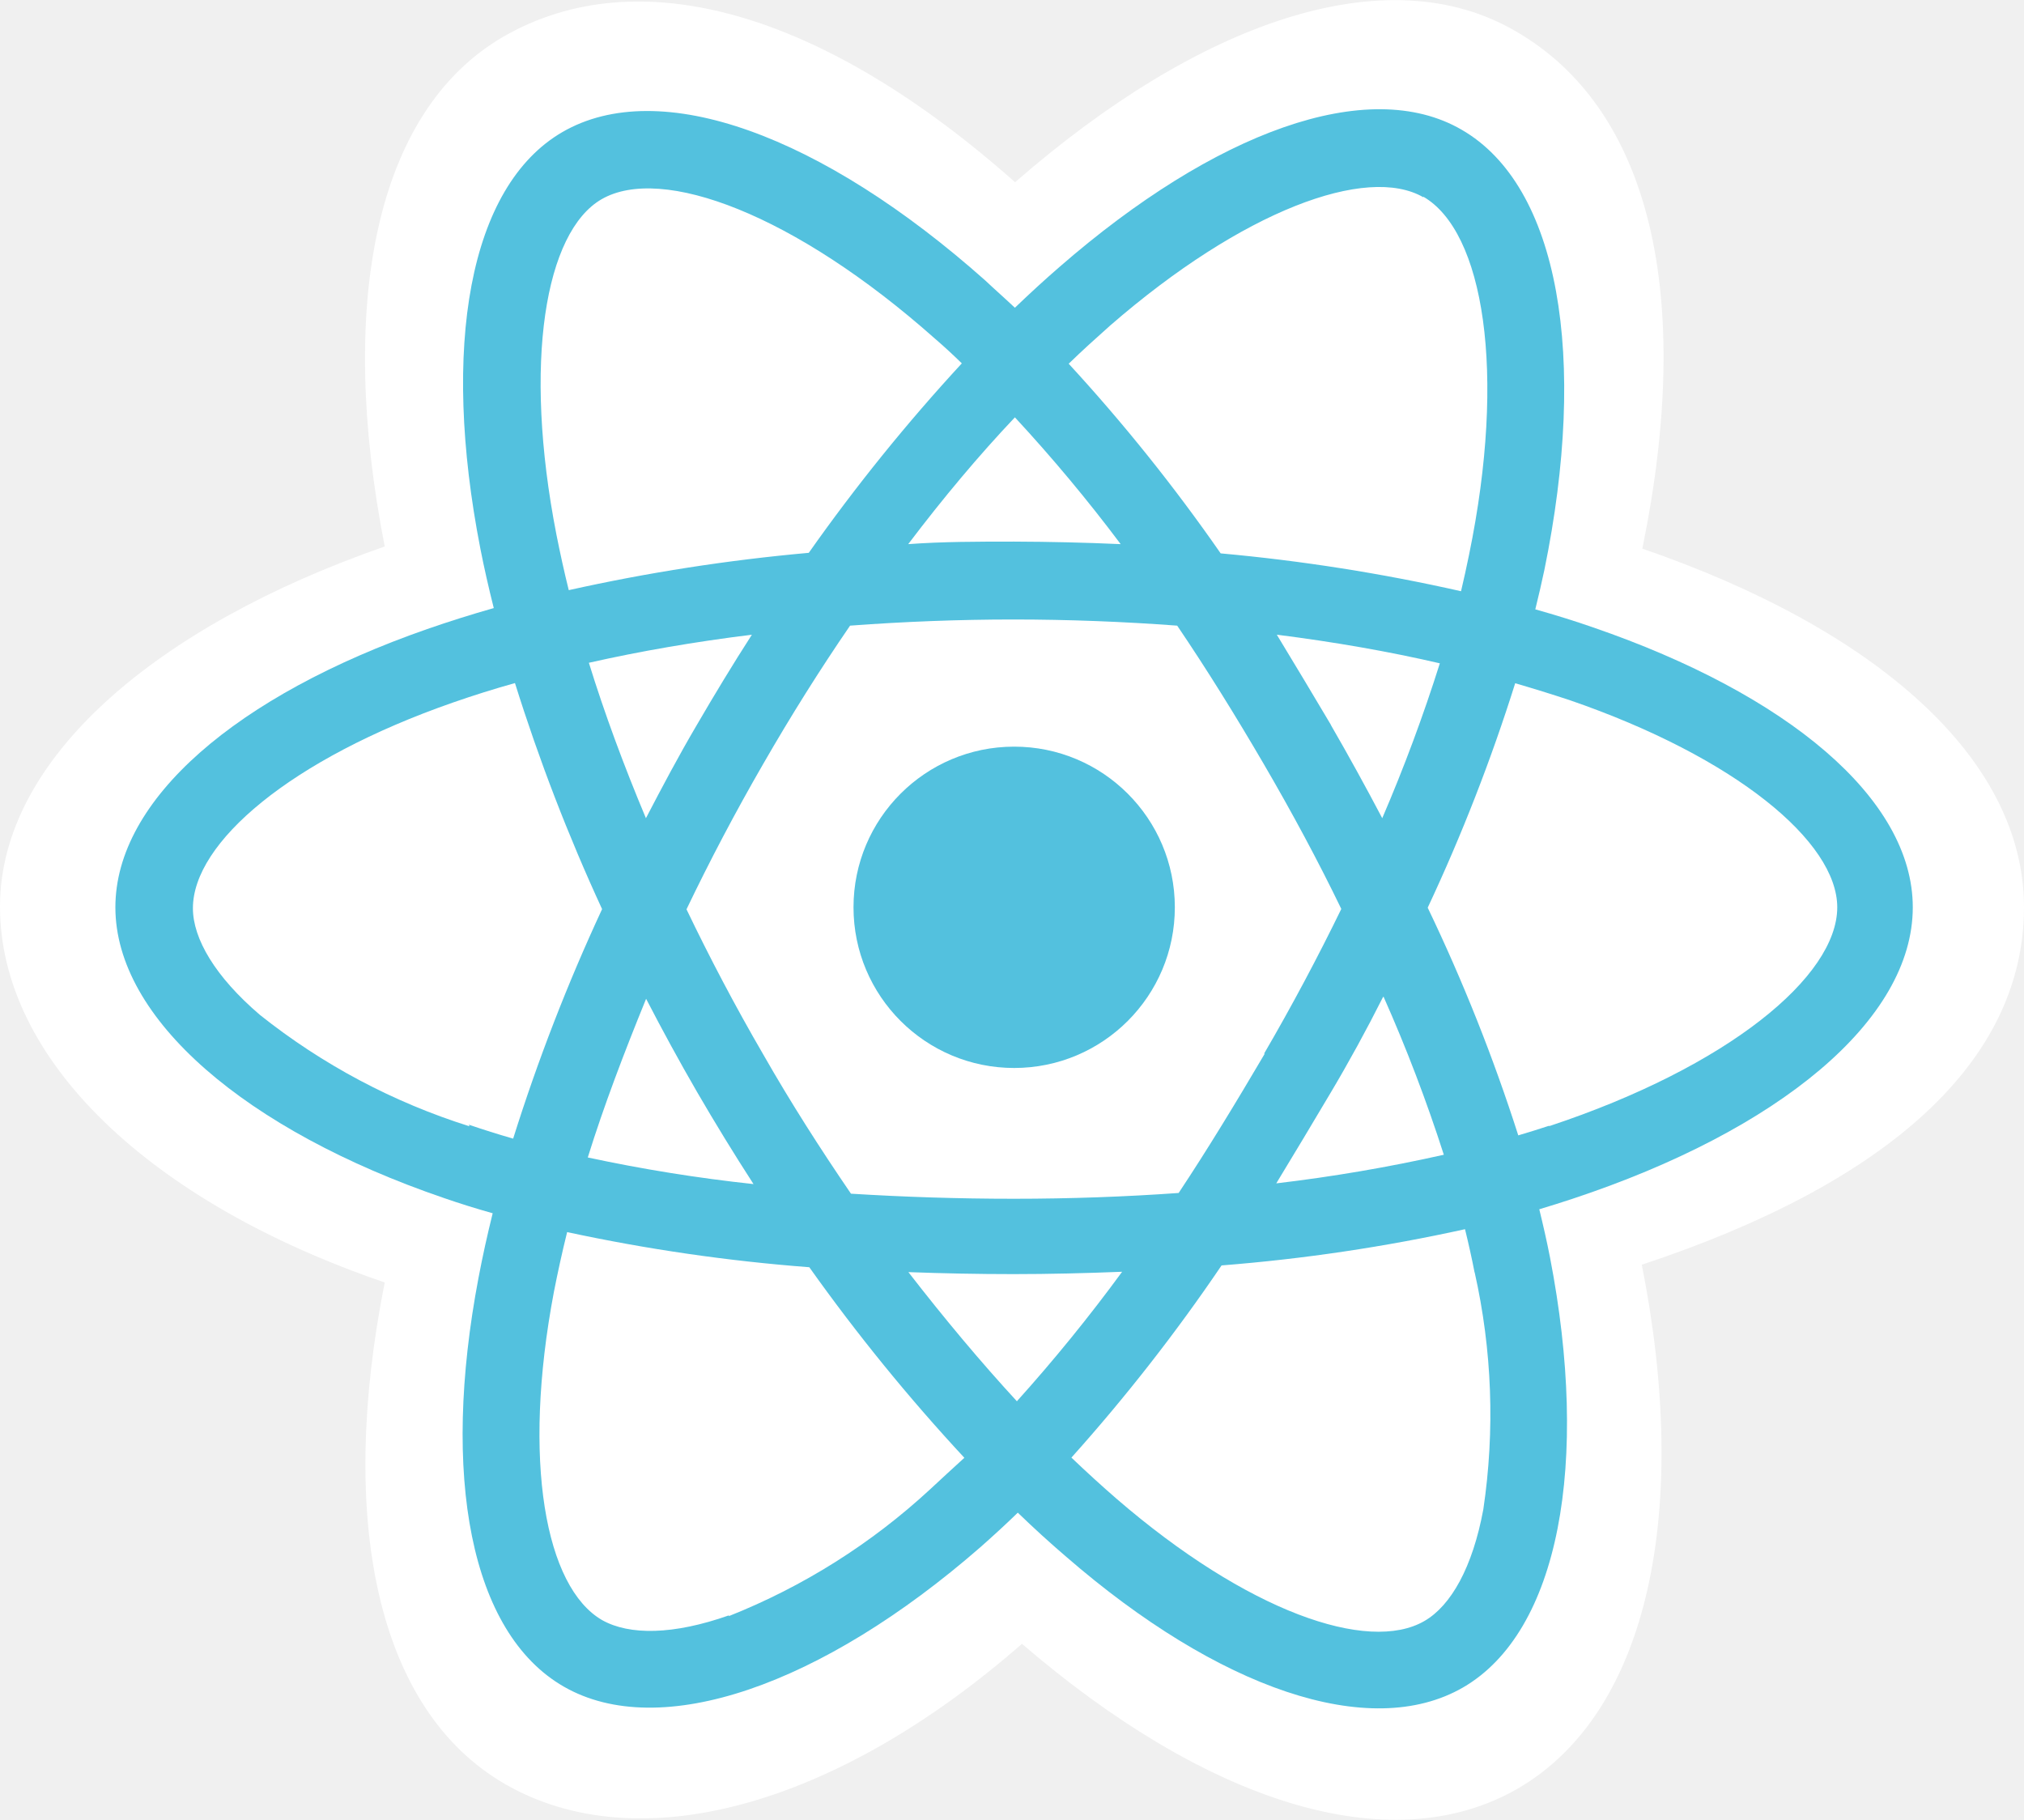
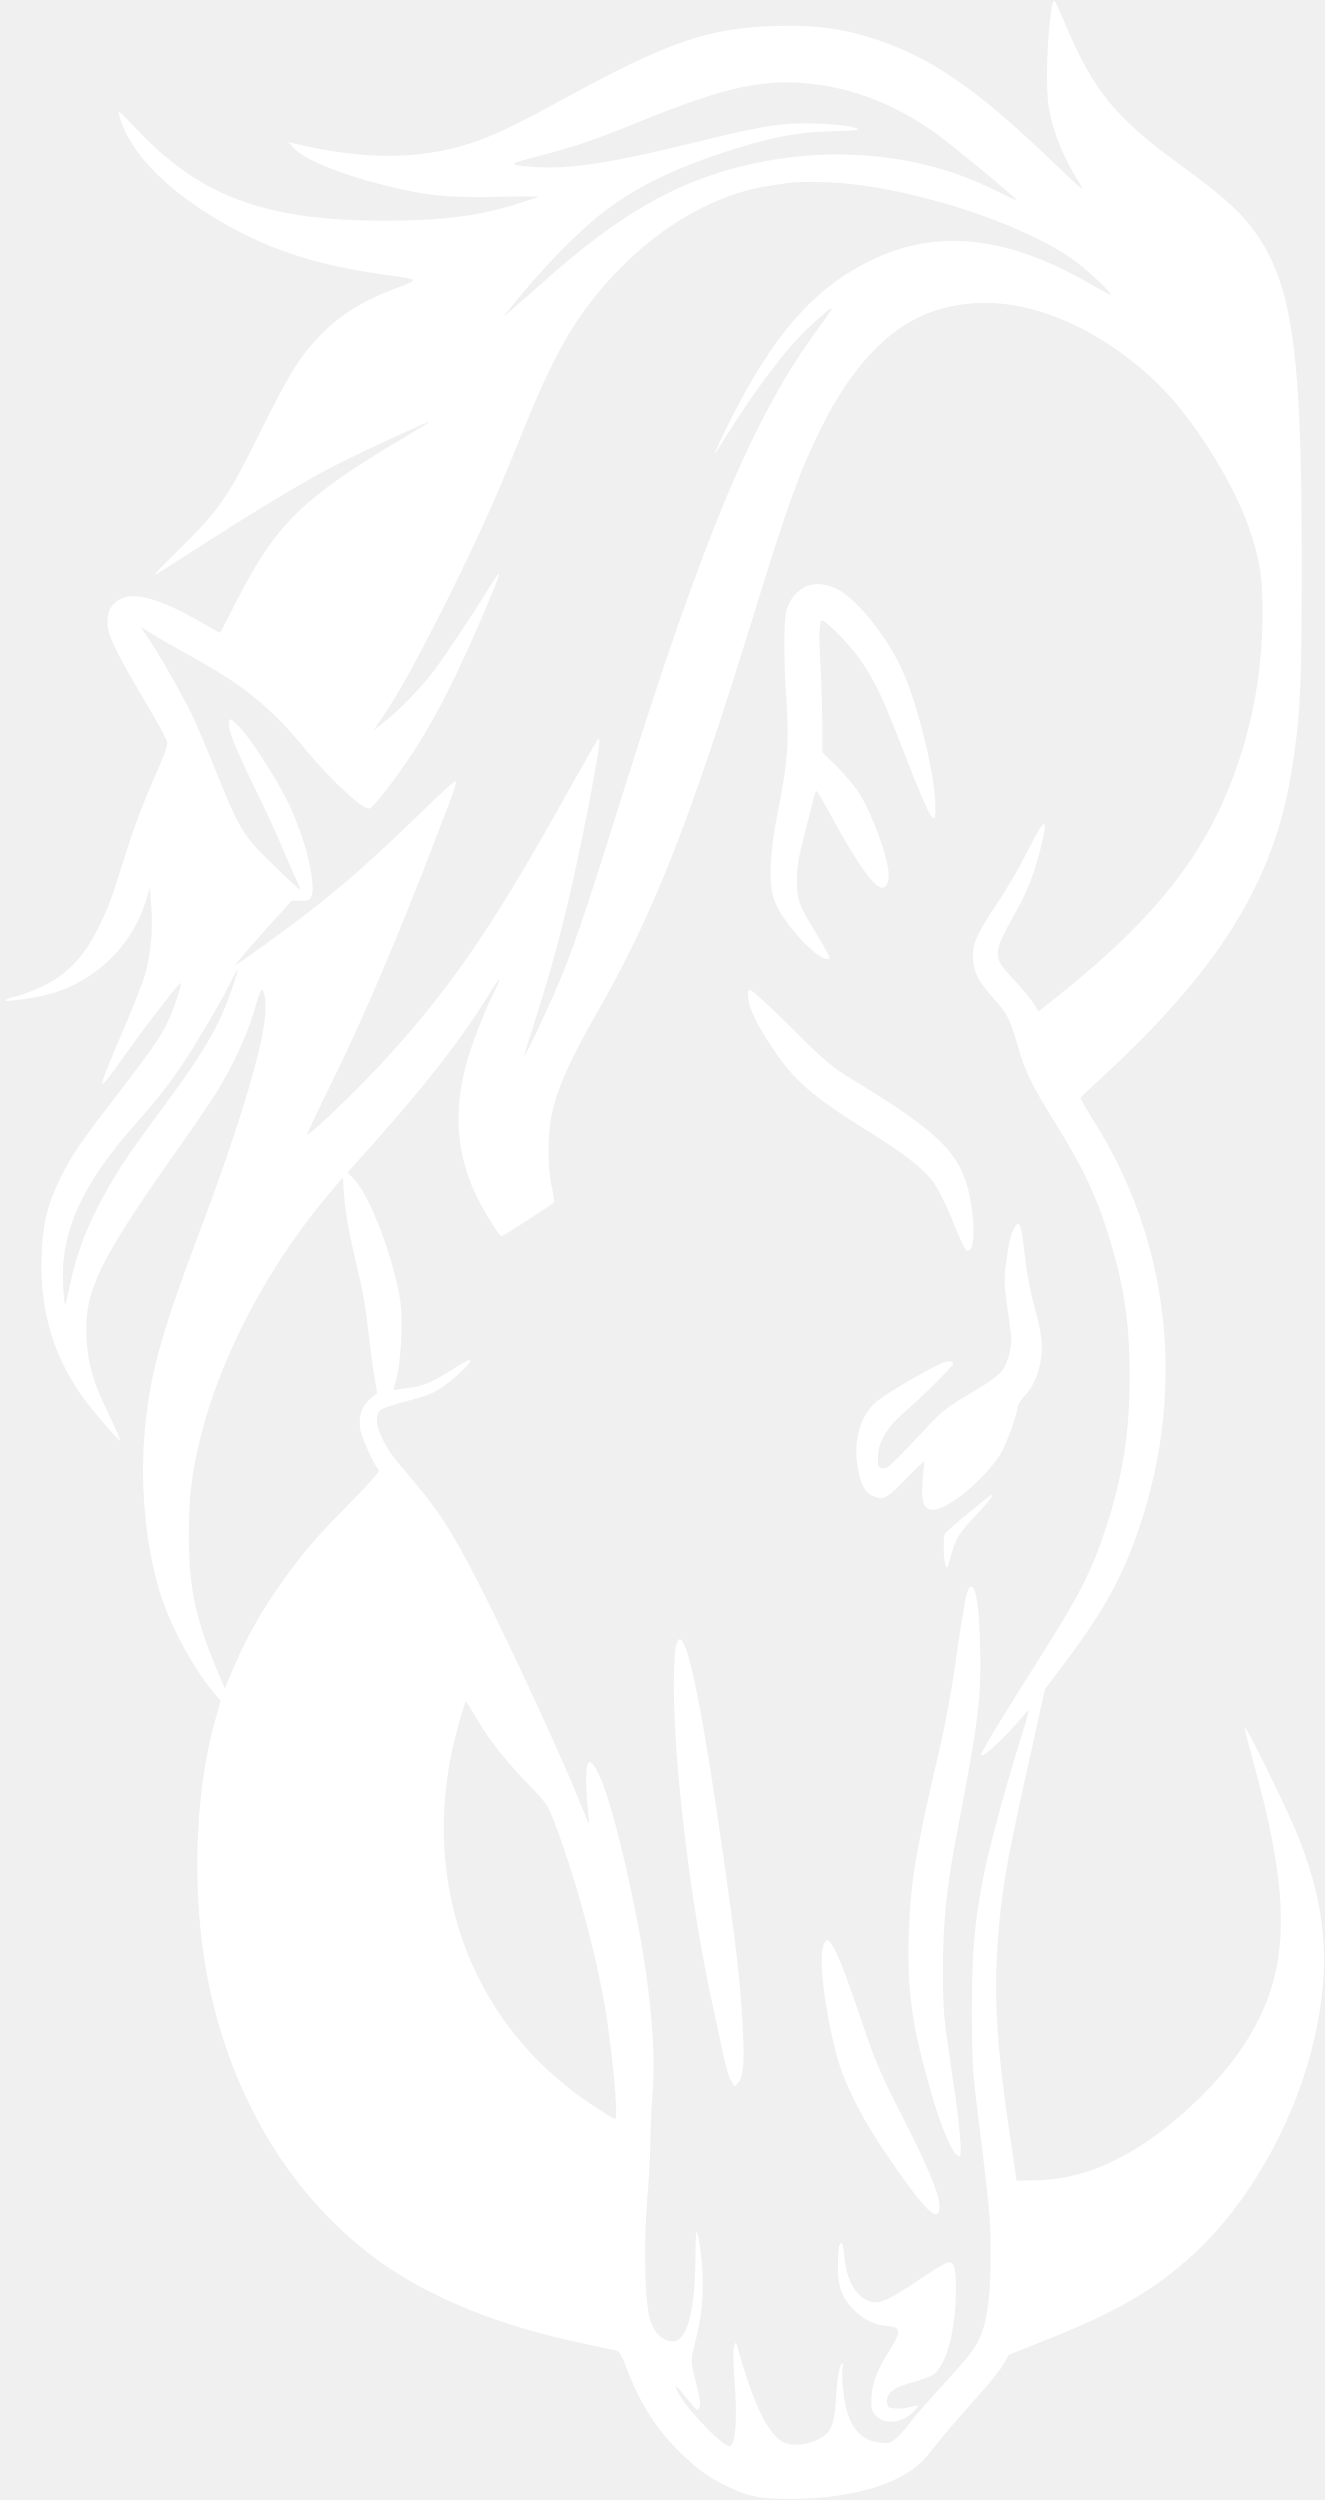
- <svg xmlns="http://www.w3.org/2000/svg" id="Layer_1" data-name="Layer 1" viewBox="0 0 111.74 100.46">
-   <defs>
-     <style>
-       .cls-1{fill:#fff}.cls-2{fill:#53c1de}
-     </style>
-   </defs>
-   <path class="cls-1" d="M.76 52.19C.76 60.62 9 68.5 22 72.94c-2.6 13.06-.47 23.59 6.64 27.69 7.31 4.22 18.2 1.3 28.54-7.74 10.08 8.67 20.26 12.08 27.36 8 7.31-4.23 9.53-15.47 6.86-28.93 13.53-4.48 21.1-11.19 21.1-19.74 0-8.25-8.25-15.38-21.07-19.79 2.87-14 .44-24.29-7-28.57C77.32-.28 67 3.31 56.8 12.2 46.16 2.76 36-.12 28.56 4.16 21.43 8.29 19.39 19 22 32.31 9.44 36.68.76 44 .76 52.19z" transform="translate(-.76 -2.14)" />
-   <path class="cls-2" d="M88.72 36.78c-1-.35-2.1-.69-3.2-1 .18-.73.35-1.46.5-2.17 2.41-11.74.83-21.2-4.57-24.31-5.17-3-13.64.13-22.19 7.57-.82.71-1.65 1.47-2.47 2.26-.55-.52-1.1-1-1.64-1.51-9-8-17.95-11.31-23.34-8.19-5.17 3-6.7 11.88-4.53 23 .21 1.07.46 2.17.74 3.28-1.27.36-2.5.75-3.68 1.16-10.5 3.66-17.21 9.4-17.21 15.36 0 6.15 7.2 12.31 18.14 16.05.87.3 1.76.58 2.69.84-.3 1.21-.56 2.39-.78 3.55-2.08 10.93-.46 19.61 4.7 22.58 5.33 3.07 14.27-.08 23-7.69.69-.61 1.38-1.24 2.07-1.91.89.86 1.79 1.68 2.68 2.44 8.37 7.26 16.74 10.19 21.9 7.21 5.32-3.08 7-12.41 4.8-23.75-.17-.87-.37-1.75-.59-2.65.63-.19 1.24-.38 1.84-.58 11.38-3.77 18.78-9.86 18.78-16.09 0-6-6.92-11.76-17.64-15.45z" transform="translate(-.76 -2.14)" />
-   <path class="cls-1" d="M86.25 64.3c-.54.18-1.1.35-1.67.52a98.39 98.39 0 0 0-5-12.57 99.6 99.6 0 0 0 4.83-12.39c1 .29 2 .6 3 .93 9.18 3.16 14.78 7.83 14.78 11.44 0 3.83-6.05 8.81-15.87 12.07zm-4.08 8.07a35.72 35.72 0 0 1 .48 13.1c-.59 3.19-1.78 5.31-3.25 6.16-3.12 1.81-9.81-.54-17-6.75-.82-.71-1.65-1.47-2.49-2.27A99.6 99.6 0 0 0 68.2 72a98 98 0 0 0 13.44-2c.2.82.38 1.62.53 2.4zM41 91.32c-3.06 1.08-5.49 1.11-7 .26-3.13-1.81-4.43-8.78-2.66-18.12.21-1.07.45-2.17.73-3.3a99.32 99.32 0 0 0 13.37 1.94A103.82 103.82 0 0 0 54 82.62q-1 .91-1.89 1.74a35.84 35.84 0 0 1-11.11 7zm-14.32-27a35.82 35.82 0 0 1-11.57-6.15c-2.46-2.1-3.7-4.2-3.7-5.89 0-3.62 5.38-8.23 14.37-11.36 1.09-.38 2.23-.74 3.41-1.07A103.83 103.83 0 0 0 34 52.33 104 104 0 0 0 29.09 65c-.84-.24-1.66-.5-2.45-.77zm4.8-32.66c-1.86-9.53-.62-16.72 2.49-18.52 3.32-1.92 10.66.82 18.4 7.69.5.43 1 .89 1.49 1.37a102.28 102.28 0 0 0-8.45 10.46 103.36 103.36 0 0 0-13.25 2.06c-.25-1-.48-2.06-.68-3.06zm42.77 10.52c-1-1.69-2-3.35-3-5 3.17.4 6.2.93 9 1.58a90.88 90.88 0 0 1-3.18 8.55c-.9-1.71-1.85-3.44-2.85-5.17zm-17.46-17a87.88 87.88 0 0 1 5.84 7q-2.91-.13-5.89-.14c-2 0-3.91 0-5.84.14 1.93-2.55 3.91-4.91 5.89-7zm-17.57 17c-1 1.7-1.91 3.42-2.8 5.13-1.23-2.93-2.29-5.8-3.15-8.58 2.83-.64 5.85-1.16 9-1.55-1.05 1.63-2.06 3.3-3.05 5zm3.14 25.33a88.52 88.52 0 0 1-9.15-1.47c.88-2.83 2-5.77 3.22-8.76.89 1.72 1.82 3.43 2.81 5.14q1.51 2.6 3.12 5.09zm14.55 12c-2-2.17-4-4.56-6-7.14 1.9.07 3.84.11 5.8.11s4-.05 6-.13a91.37 91.37 0 0 1-5.82 7.16zm20.23-22.35a86.87 86.87 0 0 1 3.33 8.73 90.69 90.69 0 0 1-9.25 1.58c1-1.64 2-3.32 3-5s2-3.51 2.88-5.26zm-6.55 3.14C69 63 67.45 65.56 65.83 68c-2.94.21-6 .32-9.09.32s-6.09-.1-9-.28c-1.68-2.46-3.31-5-4.85-7.7-1.54-2.65-2.95-5.33-4.23-8 1.28-2.67 2.69-5.35 4.22-8q2.3-4 4.81-7.66c2.95-.22 6-.34 9-.34 3.08 0 6.11.12 9.06.34 1.64 2.42 3.24 5 4.78 7.64s3 5.35 4.28 8c-1.29 2.65-2.72 5.34-4.27 8zM79.34 13c3.32 1.92 4.61 9.65 2.52 19.78a67.5 67.5 0 0 1-.44 2 101.84 101.84 0 0 0-13.27-2.09 98.2 98.2 0 0 0-8.39-10.47c.76-.74 1.53-1.43 2.28-2.1 7.33-6.37 14.18-8.89 17.3-7.09z" transform="translate(-.76 -2.14)" />
-   <path class="cls-2" d="M56.74 43.36a8.87 8.87 0 1 1-8.86 8.87 8.87 8.87 0 0 1 8.86-8.87" transform="translate(-.76 -2.14)" />
+ <svg xmlns="http://www.w3.org/2000/svg" version="1.0" width="678pt" height="1280pt" viewBox="0 0 678 1280" preserveAspectRatio="xMidYMid meet">
+   <g transform="translate(0,1280) scale(0.1,-0.1)" fill="#ffffff" stroke="none">
+     <path d="M5386 12769 c-26 -157 -34 -421 -15 -525 21 -123 76 -256 156 -382 33 -52 20 -41 -143 115 -385 369 -613 526 -904 623 -164 54 -307 73 -510 67 -349 -11 -547 -80 -1096 -380 -238 -130 -341 -179 -454 -217 -266 -89 -557 -91 -917 -4 l-28 7 25 -27 c55 -61 227 -133 454 -191 221 -56 329 -68 584 -63 122 3 222 3 222 2 0 -2 -51 -19 -112 -38 -201 -63 -387 -86 -683 -86 -608 0 -941 124 -1268 471 -92 97 -96 100 -85 63 46 -169 214 -351 469 -509 260 -161 519 -250 879 -300 192 -26 191 -25 70 -70 -177 -66 -296 -141 -401 -253 -98 -103 -156 -199 -303 -497 -160 -323 -202 -384 -410 -589 -129 -127 -143 -144 -96 -114 30 19 145 93 255 163 289 185 505 314 662 393 132 67 448 212 461 212 4 0 -56 -37 -133 -83 -514 -304 -654 -441 -856 -839 -44 -87 -81 -158 -83 -158 -2 0 -50 27 -107 60 -178 103 -310 145 -382 121 -57 -19 -87 -62 -87 -125 0 -65 33 -136 189 -401 62 -104 114 -200 117 -212 4 -15 -12 -62 -45 -137 -79 -178 -125 -299 -175 -461 -68 -218 -84 -259 -140 -370 -69 -137 -159 -229 -277 -284 -46 -22 -106 -45 -134 -52 -65 -15 -79 -29 -24 -22 184 20 287 54 398 127 137 92 239 226 287 381 l21 70 8 -105 c9 -128 -6 -259 -40 -364 -14 -42 -65 -170 -114 -284 -134 -314 -133 -318 26 -94 126 176 273 365 279 359 7 -6 -44 -154 -72 -210 -40 -78 -92 -152 -254 -362 -181 -234 -230 -305 -286 -417 -71 -142 -95 -238 -101 -408 -10 -276 59 -512 212 -725 51 -71 186 -227 191 -222 3 2 -25 64 -60 138 -81 166 -106 253 -113 389 -13 239 61 391 473 975 78 110 165 238 194 285 77 123 154 289 190 409 16 58 33 107 36 110 12 13 24 -28 24 -87 0 -161 -121 -573 -345 -1167 -200 -532 -253 -731 -277 -1042 -20 -269 14 -586 88 -808 53 -163 164 -365 265 -487 l39 -47 -25 -88 c-113 -388 -126 -936 -34 -1373 138 -651 493 -1183 991 -1487 240 -146 553 -263 908 -338 91 -20 174 -37 186 -40 15 -3 29 -27 53 -92 68 -181 158 -320 284 -440 90 -85 147 -125 240 -168 112 -51 164 -60 332 -59 311 2 571 84 678 215 19 24 62 76 94 116 32 39 105 122 161 185 57 62 118 137 136 167 l32 55 179 71 c376 149 572 263 774 451 268 249 495 644 596 1037 102 401 84 707 -67 1091 -48 124 -267 570 -275 562 -2 -2 14 -68 36 -147 215 -767 200 -1129 -60 -1509 -120 -176 -347 -389 -536 -503 -176 -106 -334 -156 -503 -160 l-105 -2 -32 215 c-69 458 -86 724 -64 1017 19 251 42 385 145 851 l96 433 118 157 c192 258 288 436 372 692 233 708 145 1453 -242 2064 -38 60 -67 112 -66 115 2 4 57 56 123 117 585 540 863 988 954 1534 49 295 56 435 56 1085 0 1122 -50 1452 -261 1726 -65 85 -166 173 -363 316 -329 239 -445 381 -586 718 -26 61 -50 114 -55 119 -5 5 -11 -6 -14 -25z m-1179 -405 c196 -29 401 -115 585 -247 85 -61 420 -338 415 -343 -1 -2 -54 23 -117 54 -384 192 -862 233 -1315 115 -337 -88 -613 -250 -979 -574 -70 -63 -149 -132 -175 -154 l-46 -40 40 50 c155 197 358 404 493 503 161 119 334 204 587 288 243 80 370 106 560 112 157 5 159 6 115 20 -26 8 -105 16 -185 19 -178 6 -264 -7 -606 -91 -450 -111 -658 -143 -839 -131 -148 11 -147 14 15 55 174 44 298 87 517 176 460 188 664 229 935 188z m141 -505 c407 -44 924 -222 1161 -399 72 -54 193 -170 178 -170 -3 0 -58 29 -120 65 -418 239 -778 275 -1112 110 -292 -144 -497 -379 -725 -835 -70 -141 -88 -185 -48 -120 180 291 339 503 466 620 132 123 141 122 49 -1 -335 -451 -591 -1058 -1012 -2404 -166 -530 -233 -732 -300 -900 -46 -117 -195 -438 -201 -432 -2 1 22 79 52 172 112 343 192 666 284 1144 50 265 58 324 41 305 -5 -5 -74 -126 -154 -269 -390 -701 -608 -1017 -963 -1400 -131 -141 -361 -361 -370 -353 -2 3 46 108 109 234 178 360 348 759 572 1344 79 206 87 230 74 230 -5 0 -92 -80 -192 -178 -214 -208 -372 -349 -552 -488 -142 -110 -369 -274 -379 -274 -4 0 59 74 140 165 l148 164 43 -1 c30 -2 47 2 53 12 40 63 -39 362 -148 555 -80 143 -185 297 -229 336 -38 33 -38 33 -41 10 -5 -35 30 -126 135 -341 53 -107 117 -248 144 -313 27 -65 59 -137 70 -159 11 -22 19 -42 16 -44 -2 -2 -65 56 -139 129 -156 151 -169 173 -296 487 -39 96 -84 204 -100 240 -40 90 -174 330 -233 418 l-49 72 63 -38 c34 -22 114 -67 177 -102 291 -160 424 -268 608 -492 123 -149 283 -298 321 -298 19 0 142 158 234 301 119 183 248 443 391 788 61 149 57 151 -29 11 -81 -130 -209 -323 -264 -395 -61 -81 -183 -208 -253 -261 l-57 -45 53 78 c79 116 167 276 324 588 160 322 252 526 382 850 180 449 298 644 524 870 221 220 493 367 746 404 41 6 86 13 100 15 55 8 216 5 308 -5z m853 -624 c285 -50 599 -241 817 -497 157 -186 317 -459 381 -653 54 -163 66 -243 65 -435 -1 -325 -64 -631 -191 -930 -153 -356 -405 -659 -837 -1004 l-119 -95 -28 45 c-16 24 -62 80 -104 124 -105 113 -104 128 16 341 62 112 97 202 129 334 40 162 20 155 -71 -27 -39 -78 -110 -200 -159 -272 -103 -154 -124 -204 -118 -278 6 -71 26 -110 102 -196 76 -87 85 -104 127 -247 37 -131 72 -202 192 -395 146 -234 219 -390 285 -615 70 -234 96 -422 96 -680 0 -291 -36 -520 -124 -785 -71 -216 -137 -345 -347 -675 -217 -343 -296 -475 -289 -482 12 -12 123 92 215 202 39 46 39 51 -22 -146 -64 -204 -153 -532 -177 -653 -49 -243 -64 -406 -64 -706 0 -233 4 -317 22 -460 71 -578 74 -605 74 -790 1 -224 -18 -354 -63 -446 -22 -44 -73 -108 -173 -216 -77 -84 -158 -176 -179 -205 -21 -29 -52 -64 -70 -79 -27 -23 -37 -26 -81 -20 -109 12 -168 91 -187 251 -6 49 -9 104 -6 122 3 18 4 33 1 33 -14 0 -27 -69 -33 -176 -9 -140 -24 -176 -86 -211 -50 -28 -124 -38 -169 -23 -83 27 -160 175 -242 465 -16 59 -17 59 -26 30 -5 -18 -4 -89 3 -179 12 -158 8 -280 -11 -315 -9 -18 -14 -19 -31 -10 -42 22 -169 152 -219 224 -51 75 -55 104 -6 43 78 -96 75 -94 85 -78 11 16 7 45 -20 148 -24 92 -24 98 7 217 32 128 41 272 24 412 -19 161 -29 166 -29 15 -2 -319 -47 -470 -135 -448 -51 13 -86 56 -102 126 -24 106 -28 388 -10 603 9 104 16 237 16 297 0 59 5 166 11 239 19 224 -13 561 -87 931 -69 339 -134 586 -184 696 -46 103 -70 96 -69 -21 0 -38 4 -104 9 -145 4 -41 7 -76 6 -77 -2 -2 -20 41 -41 95 -83 211 -359 810 -510 1107 -161 316 -219 404 -410 625 -112 130 -157 258 -102 294 12 8 75 28 139 45 127 32 164 53 262 142 84 76 70 88 -29 23 -105 -68 -155 -90 -225 -99 -30 -3 -62 -9 -72 -11 -15 -4 -15 -1 -2 43 25 81 38 291 25 398 -24 201 -153 548 -237 636 l-35 36 98 109 c294 328 482 568 624 799 28 47 54 84 56 81 2 -2 -10 -33 -28 -67 -52 -104 -119 -277 -145 -379 -63 -240 -44 -459 56 -665 41 -84 117 -205 128 -205 7 0 257 162 269 174 3 2 -3 38 -12 78 -22 95 -22 268 0 373 27 128 89 270 222 503 300 524 476 969 808 2042 181 587 242 755 355 980 150 299 333 495 538 575 141 55 294 68 453 40z m-4010 -3488 c-68 -202 -142 -328 -374 -641 -175 -236 -241 -339 -317 -487 -68 -133 -112 -256 -141 -396 -11 -54 -22 -99 -24 -101 -9 -9 -17 157 -10 220 21 222 131 433 359 692 120 136 183 216 253 321 78 118 191 311 239 407 21 43 39 76 41 74 2 -1 -10 -42 -26 -89z m604 -1287 c15 -69 38 -170 51 -225 13 -55 31 -165 39 -245 9 -80 22 -185 31 -234 l15 -89 -35 -29 c-43 -35 -61 -89 -52 -151 7 -48 76 -200 96 -212 8 -5 -40 -60 -137 -159 -171 -173 -232 -243 -331 -377 -122 -165 -208 -316 -283 -494 l-38 -90 -21 50 c-127 293 -164 461 -163 735 0 198 14 315 59 499 102 415 348 882 659 1249 l70 84 7 -94 c3 -51 18 -149 33 -218z m646 -2460 c64 -110 156 -226 273 -345 79 -81 91 -98 121 -175 105 -274 209 -650 259 -936 40 -228 74 -594 56 -594 -5 0 -63 36 -129 80 -633 423 -894 1185 -670 1951 17 60 33 109 34 109 2 0 26 -40 56 -90z" />
+     <path d="M4115 9791 c-40 -24 -61 -49 -82 -96 -21 -47 -23 -232 -5 -505 12 -200 4 -297 -45 -543 -43 -218 -49 -368 -19 -454 41 -121 246 -337 283 -299 3 3 -24 54 -60 114 -99 161 -107 182 -107 284 0 69 8 116 36 225 20 76 41 159 47 186 6 26 14 47 17 47 4 0 35 -53 70 -117 118 -220 206 -349 252 -374 28 -15 48 11 48 62 0 84 -87 321 -157 427 -21 31 -70 89 -110 129 l-73 72 0 158 c-1 87 -5 221 -10 298 -5 77 -6 159 -3 182 5 41 6 42 27 28 42 -30 129 -121 171 -180 78 -109 116 -186 215 -440 167 -429 187 -461 177 -282 -10 166 -100 515 -172 666 -86 180 -237 363 -337 409 -58 27 -123 28 -163 3z" />
+     <path d="M3832 7685 c7 -56 44 -133 121 -248 116 -173 202 -248 497 -432 184 -115 276 -187 329 -258 21 -29 63 -110 92 -182 28 -71 59 -140 67 -153 14 -21 16 -22 31 -7 22 22 20 153 -3 265 -46 223 -149 327 -591 596 -120 73 -144 93 -323 272 -106 105 -200 192 -209 192 -13 0 -15 -8 -11 -45z" />
+     <path d="M5197 6519 c-21 -33 -34 -87 -47 -194 -9 -73 -8 -112 5 -200 8 -61 18 -129 21 -153 8 -60 -12 -144 -45 -189 -19 -26 -69 -62 -162 -117 -113 -66 -147 -92 -214 -164 -191 -204 -212 -224 -237 -220 -21 3 -23 8 -23 59 0 72 46 151 129 223 97 83 256 241 256 254 0 17 -35 15 -73 -4 -130 -65 -296 -166 -332 -202 -73 -72 -105 -191 -85 -317 14 -87 35 -132 71 -150 59 -31 76 -23 182 88 54 56 96 93 92 82 -4 -11 -9 -59 -12 -107 -7 -100 8 -138 53 -138 78 0 264 154 348 288 27 43 86 206 86 237 0 10 16 36 36 58 45 50 70 105 83 184 12 75 4 140 -38 293 -17 64 -35 160 -41 215 -19 182 -28 213 -53 174z" />
+     <path d="M4962 5056 c-63 -51 -118 -99 -123 -107 -10 -17 -10 -124 1 -159 8 -28 8 -29 35 65 21 72 37 97 132 198 40 43 73 83 73 88 0 12 8 18 -118 -85z" />
+     <path d="M4951 4643 c-14 -54 -36 -188 -66 -406 -15 -103 -49 -283 -76 -400 -121 -515 -147 -672 -156 -937 -9 -287 14 -460 108 -791 59 -210 119 -349 151 -349 17 0 3 155 -43 461 -38 253 -41 290 -41 484 -1 243 17 423 68 690 120 631 130 710 121 1005 -5 182 -19 269 -44 277 -7 3 -16 -12 -22 -34z" />
+     <path d="M3461 4373 c-6 -21 -11 -113 -11 -205 0 -402 86 -1117 195 -1618 19 -85 44 -203 56 -262 12 -58 30 -121 41 -139 l20 -33 18 22 c28 34 33 115 21 315 -15 235 -29 359 -96 832 -103 727 -178 1108 -222 1122 -7 3 -16 -12 -22 -34z" />
+     <path d="M4219 2848 c-30 -55 -1 -316 61 -558 39 -149 119 -312 245 -500 208 -308 285 -386 285 -285 0 59 -59 202 -192 462 -114 224 -137 278 -212 501 -89 262 -132 368 -159 390 -13 11 -17 10 -28 -10z" />
+     <path d="M4296 1297 c-3 -12 -6 -60 -6 -107 0 -99 20 -153 78 -213 49 -51 105 -79 172 -86 48 -5 55 -9 58 -29 2 -14 -12 -47 -37 -85 -65 -101 -95 -174 -99 -247 -3 -55 -1 -69 17 -92 40 -51 127 -49 187 4 41 36 44 51 7 37 -35 -13 -112 -14 -124 -2 -6 6 -9 23 -7 39 4 38 49 67 135 88 37 10 82 26 99 37 67 41 117 222 118 425 1 132 -8 160 -48 148 -12 -4 -74 -42 -139 -86 -186 -125 -224 -137 -289 -93 -50 34 -86 111 -94 203 -7 76 -17 98 -28 59z" />
+   </g>
</svg>
